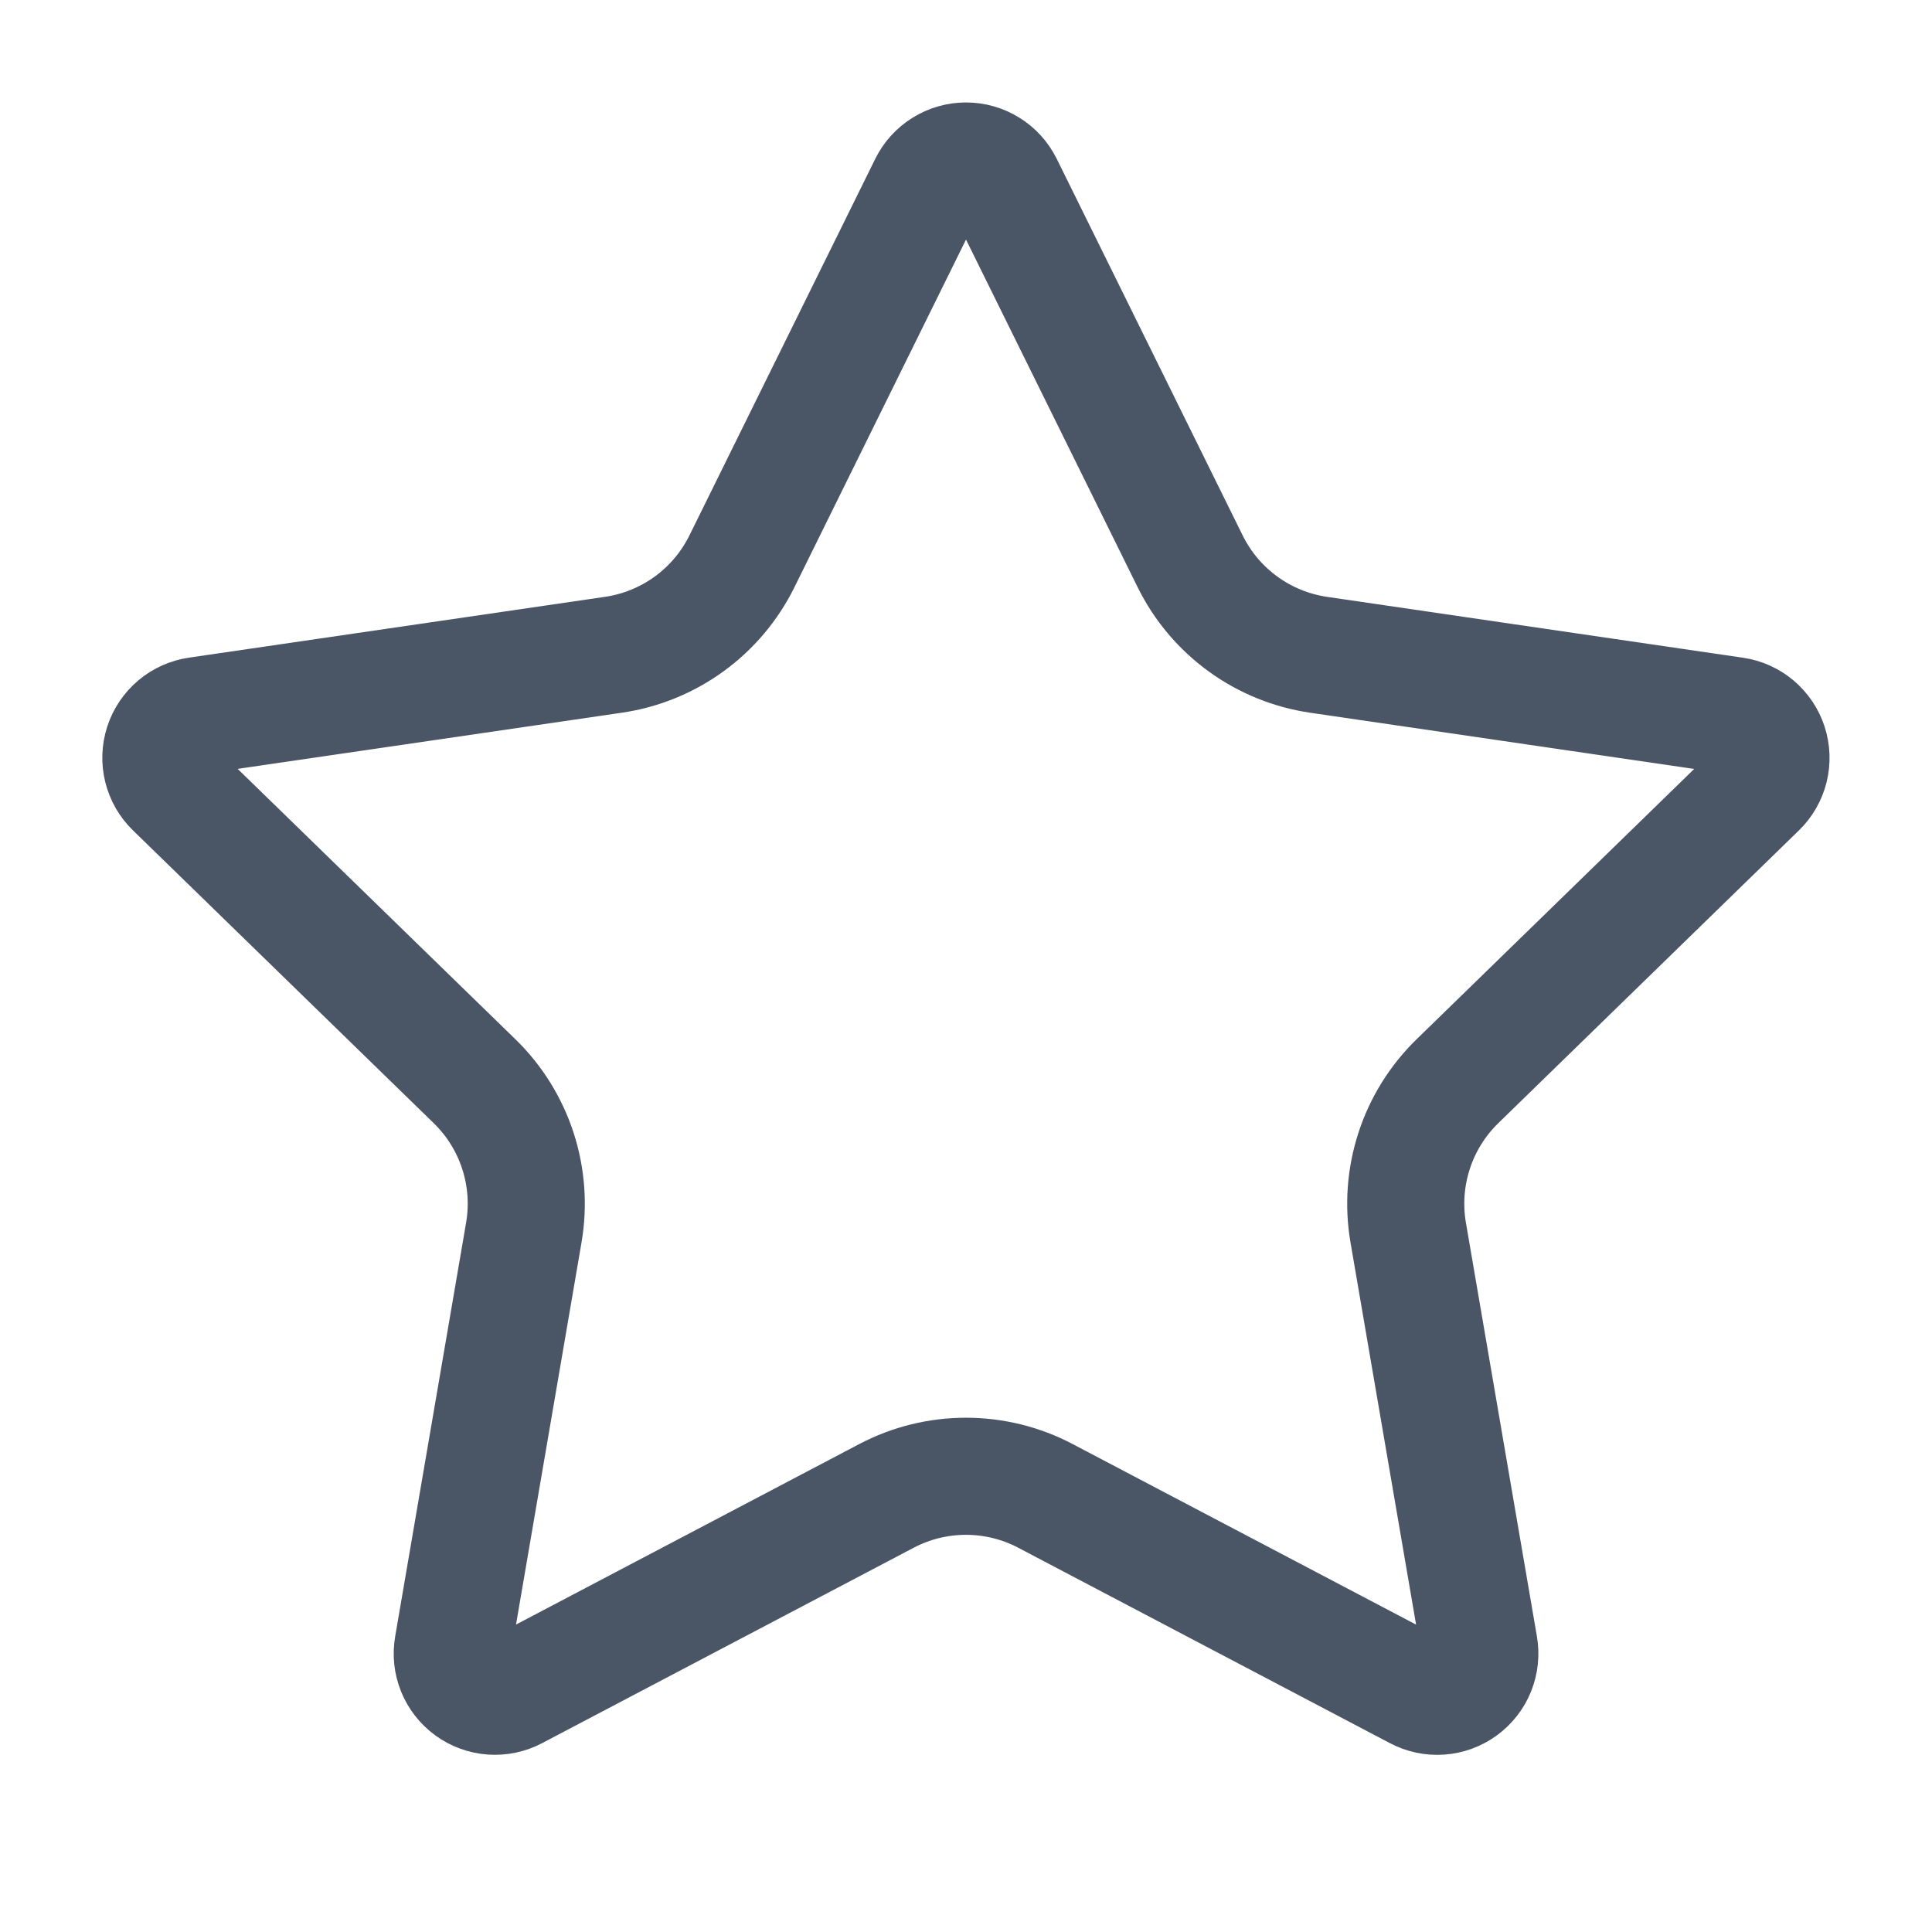
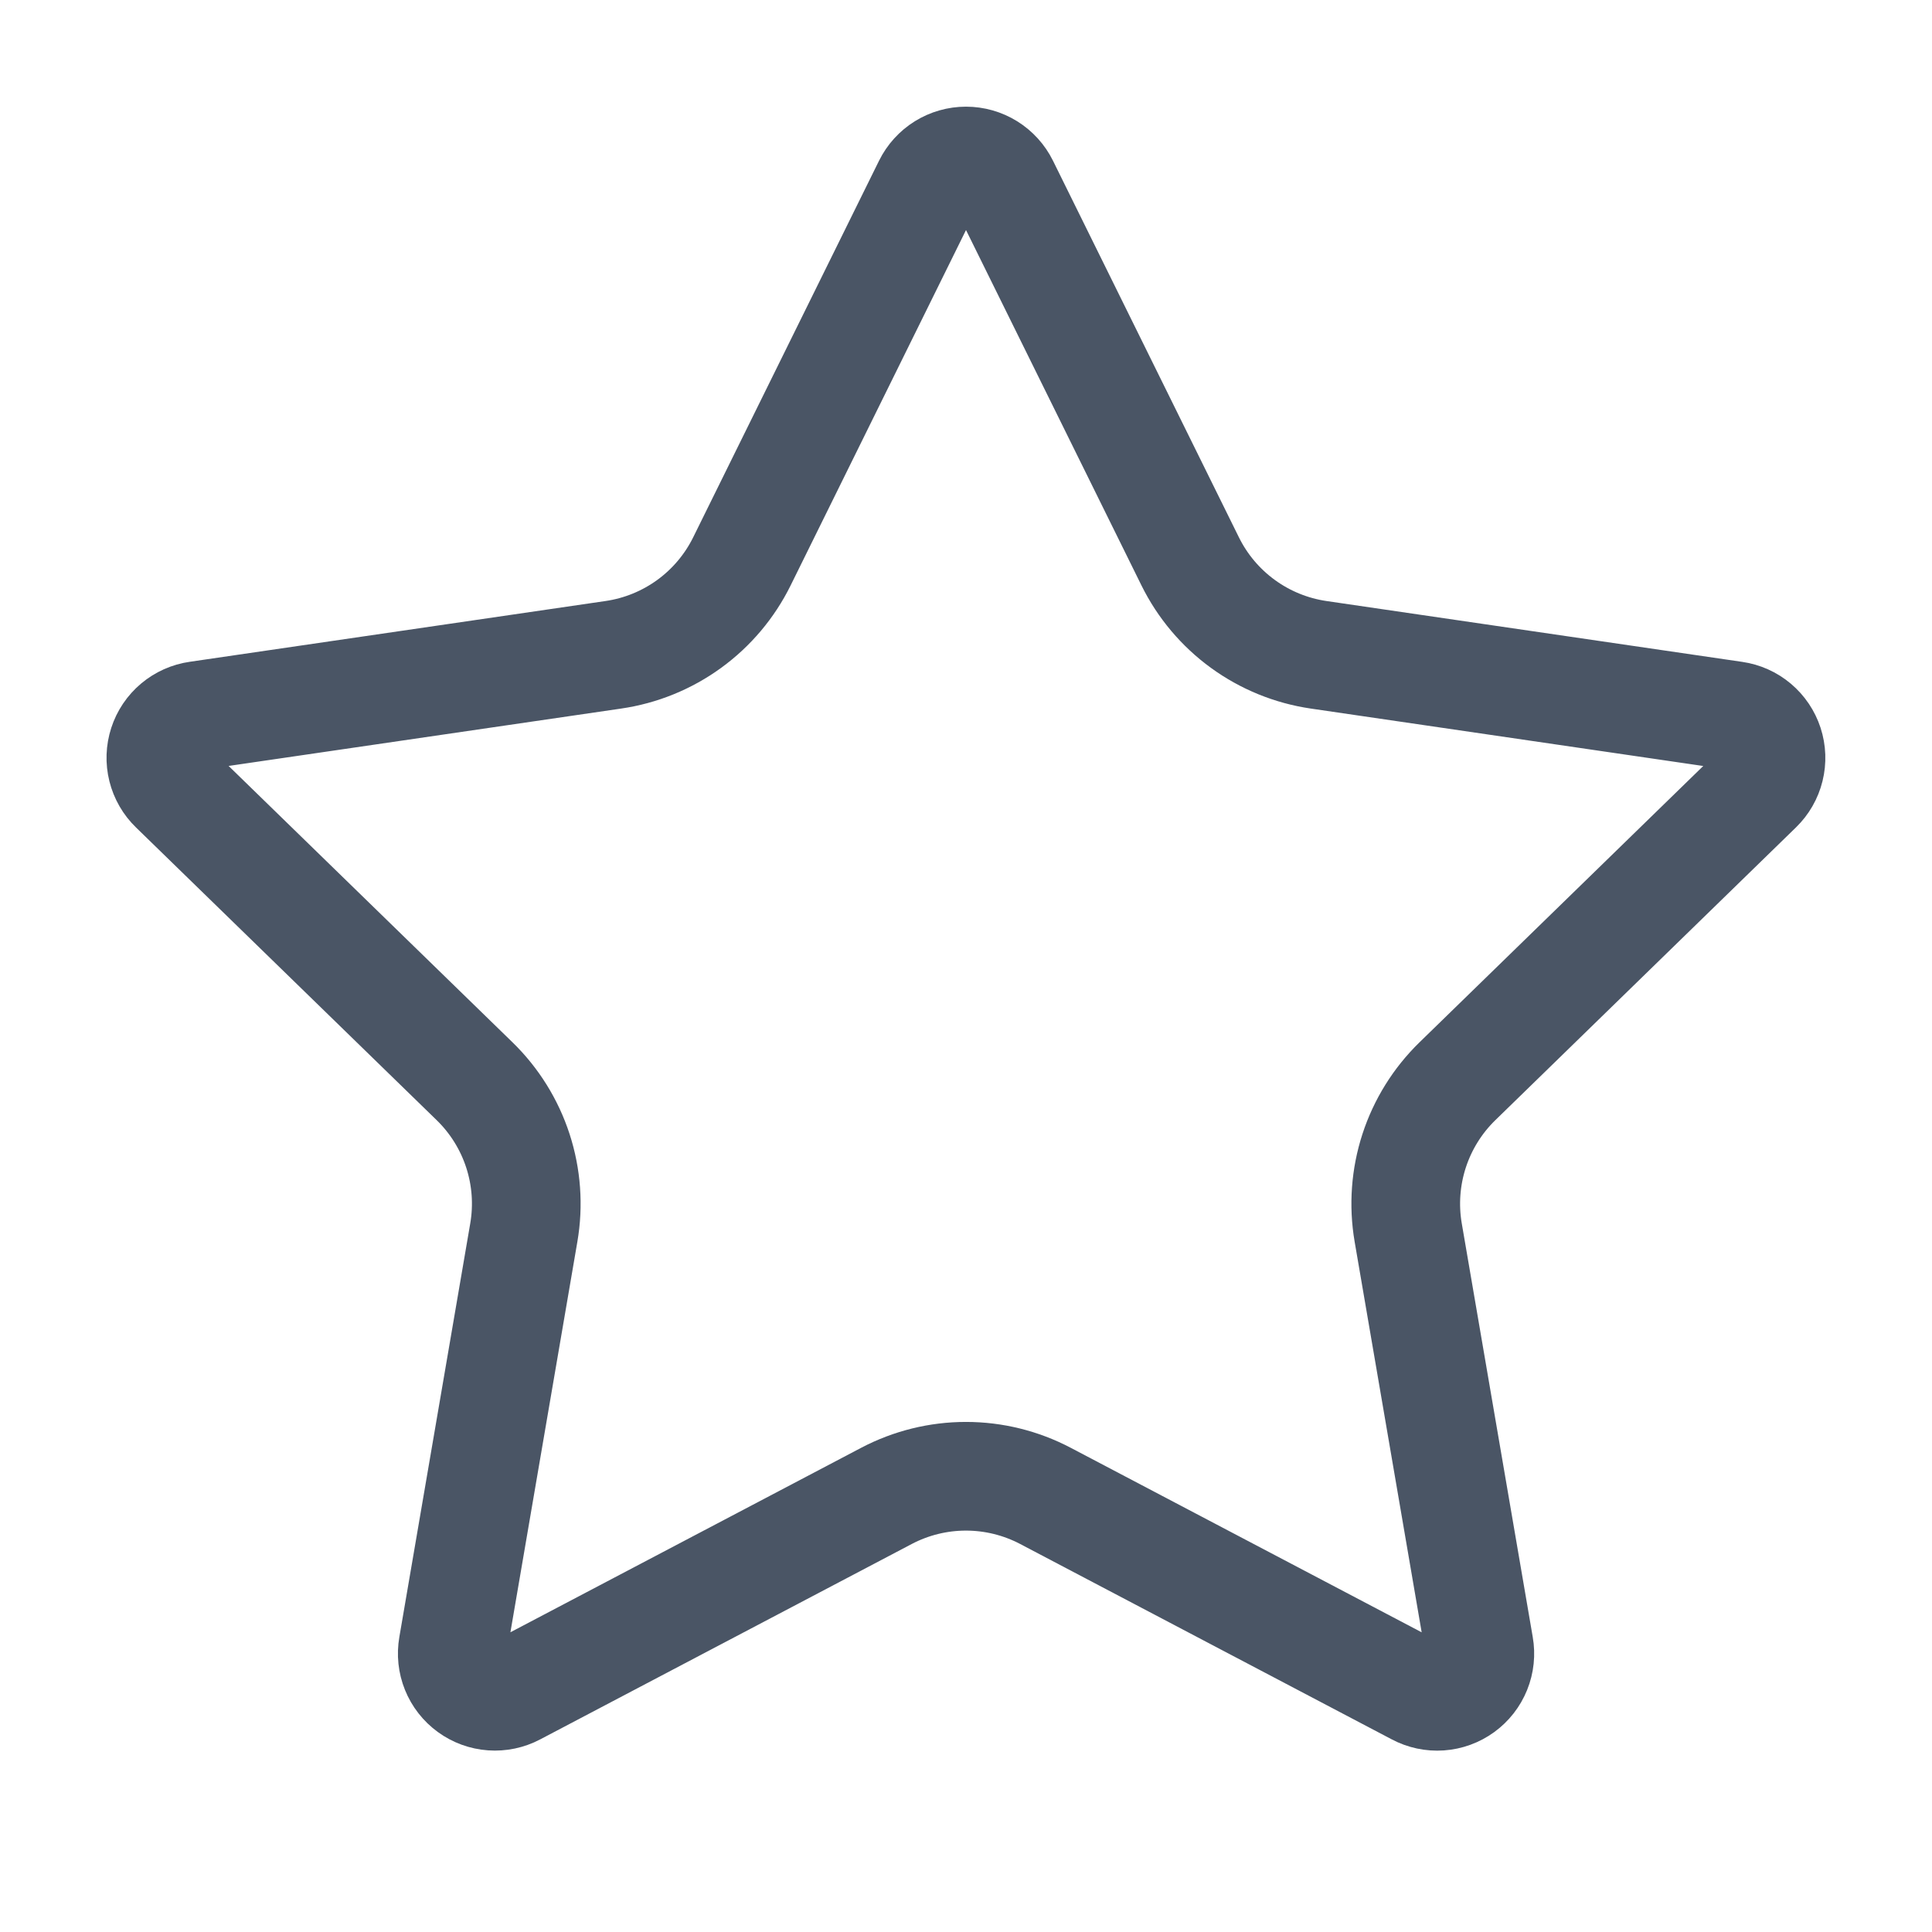
- <svg xmlns="http://www.w3.org/2000/svg" width="110" height="110" viewBox="0 0 110 110" fill="none">
-   <path d="M52.823 10.519C53.024 10.113 53.334 9.771 53.719 9.533C54.103 9.294 54.547 9.167 55 9.167C55.453 9.167 55.897 9.294 56.281 9.533C56.666 9.771 56.976 10.113 57.177 10.519L67.765 31.964C68.462 33.376 69.492 34.597 70.765 35.523C72.038 36.449 73.517 37.052 75.075 37.281L98.752 40.746C99.201 40.811 99.623 41 99.969 41.292C100.316 41.584 100.574 41.968 100.714 42.399C100.854 42.83 100.871 43.291 100.763 43.732C100.654 44.172 100.425 44.573 100.1 44.889L82.977 61.563C81.847 62.664 81.002 64.022 80.515 65.522C80.027 67.021 79.911 68.617 80.176 70.171L84.219 93.729C84.298 94.178 84.249 94.639 84.079 95.062C83.908 95.484 83.623 95.85 83.254 96.117C82.886 96.385 82.45 96.543 81.995 96.575C81.541 96.607 81.087 96.51 80.685 96.296L59.519 85.168C58.125 84.435 56.573 84.053 54.998 84.053C53.422 84.053 51.871 84.435 50.476 85.168L29.315 96.296C28.913 96.509 28.46 96.604 28.006 96.572C27.553 96.54 27.117 96.381 26.75 96.114C26.382 95.846 26.097 95.481 25.926 95.059C25.756 94.638 25.707 94.177 25.786 93.729L29.824 70.175C30.09 68.621 29.975 67.024 29.487 65.524C28.999 64.023 28.154 62.664 27.023 61.563L9.9 44.894C9.573 44.578 9.341 44.176 9.231 43.735C9.121 43.293 9.137 42.83 9.277 42.397C9.418 41.964 9.677 41.579 10.025 41.287C10.373 40.994 10.797 40.805 11.248 40.741L34.92 37.281C36.48 37.054 37.961 36.452 39.236 35.525C40.511 34.599 41.542 33.377 42.24 31.964L52.823 10.519Z" stroke="#4A5565" stroke-width="6.667" stroke-linecap="round" stroke-linejoin="round" />
+ <svg xmlns="http://www.w3.org/2000/svg" width="160" height="160" viewBox="0 0 160 160" fill="none">
+   <path d="M76.834 15.3C77.126 14.71 77.577 14.213 78.136 13.865C78.696 13.518 79.342 13.334 80 13.334C80.659 13.334 81.304 13.518 81.864 13.865C82.423 14.213 82.875 14.71 83.167 15.3L98.567 46.493C99.581 48.546 101.079 50.323 102.931 51.67C104.783 53.017 106.934 53.894 109.2 54.227L143.64 59.267C144.293 59.361 144.906 59.636 145.41 60.061C145.914 60.486 146.29 61.044 146.494 61.671C146.698 62.298 146.722 62.969 146.564 63.609C146.406 64.25 146.072 64.833 145.6 65.293L120.694 89.547C119.051 91.147 117.822 93.123 117.112 95.304C116.403 97.485 116.234 99.806 116.62 102.067L122.5 136.333C122.615 136.986 122.545 137.657 122.297 138.271C122.049 138.885 121.633 139.417 121.097 139.807C120.561 140.196 119.927 140.427 119.266 140.473C118.605 140.519 117.945 140.378 117.36 140.067L86.573 123.88C84.545 122.815 82.288 122.258 79.997 122.258C77.706 122.258 75.449 122.815 73.42 123.88L42.64 140.067C42.056 140.376 41.396 140.515 40.736 140.468C40.077 140.421 39.444 140.19 38.909 139.801C38.374 139.412 37.959 138.881 37.711 138.268C37.463 137.655 37.393 136.985 37.507 136.333L43.38 102.073C43.768 99.811 43.6 97.489 42.891 95.307C42.181 93.125 40.951 91.148 39.307 89.547L14.4 65.3C13.924 64.84 13.587 64.256 13.427 63.614C13.266 62.972 13.29 62.297 13.494 61.668C13.698 61.038 14.075 60.479 14.582 60.053C15.089 59.627 15.705 59.353 16.36 59.26L50.794 54.227C53.062 53.897 55.216 53.02 57.071 51.673C58.925 50.326 60.425 48.548 61.44 46.493L76.834 15.3Z" stroke="#4A5565" stroke-width="9" stroke-linecap="round" stroke-linejoin="round" />
</svg>
